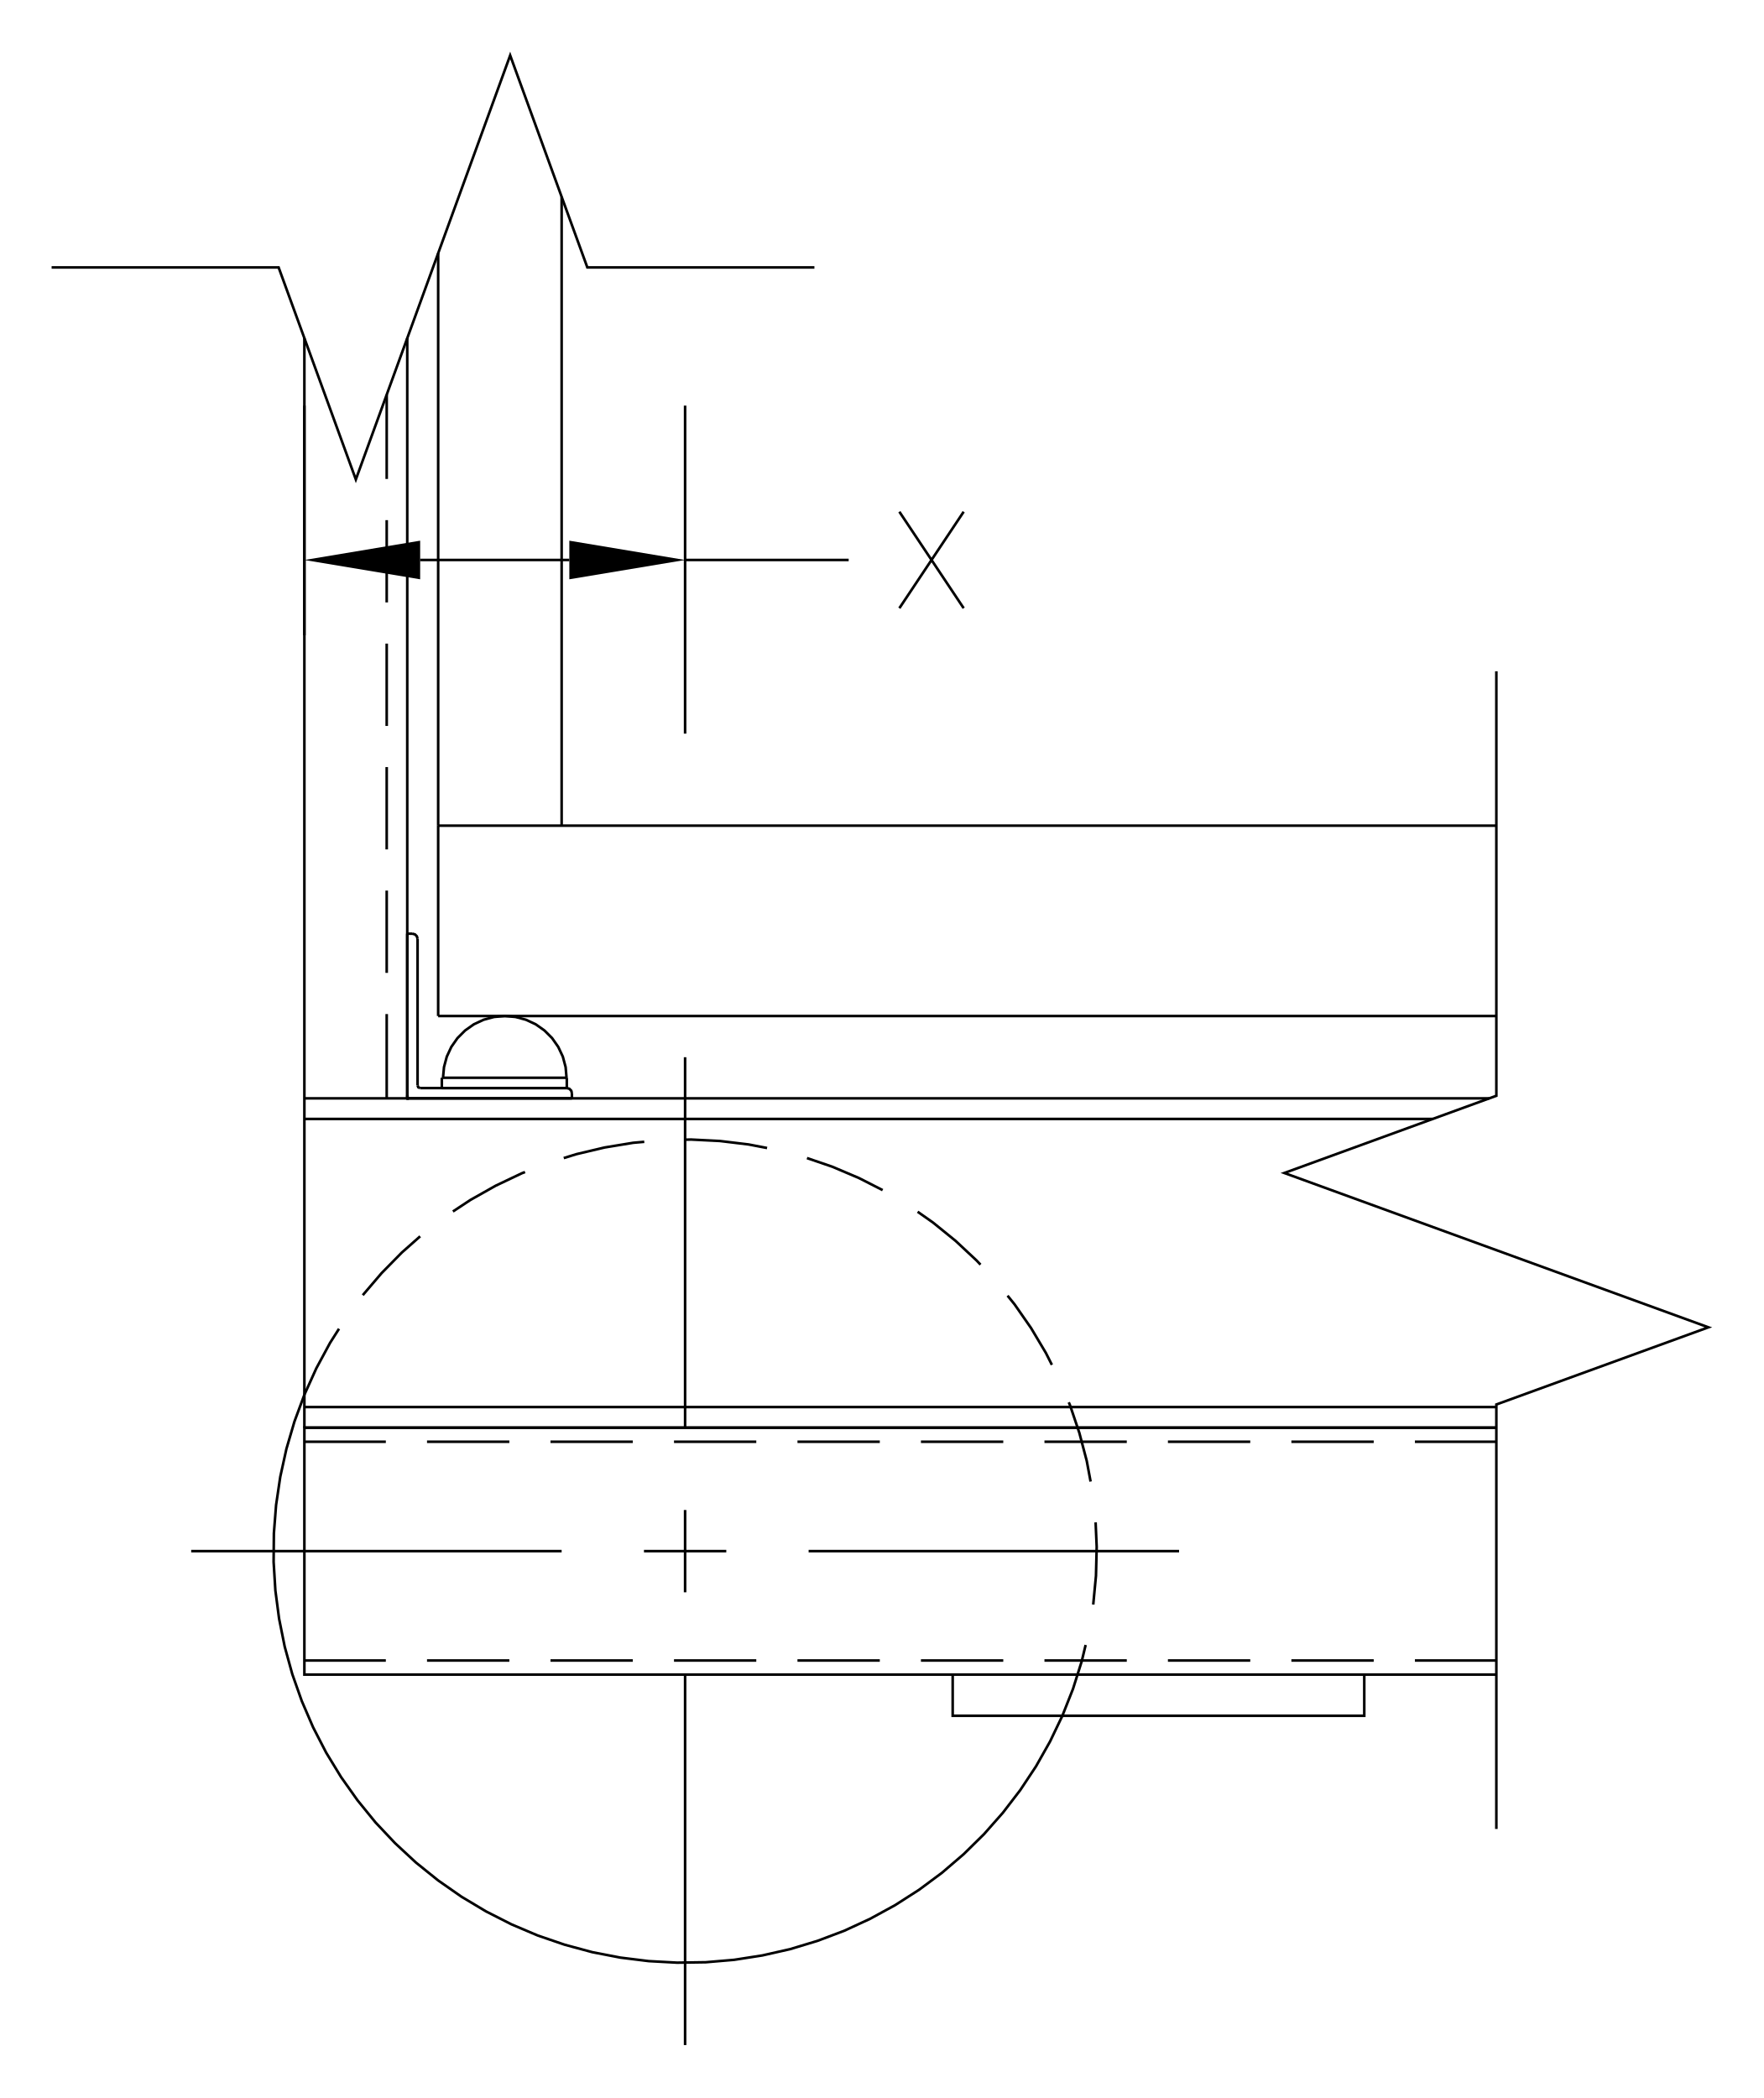
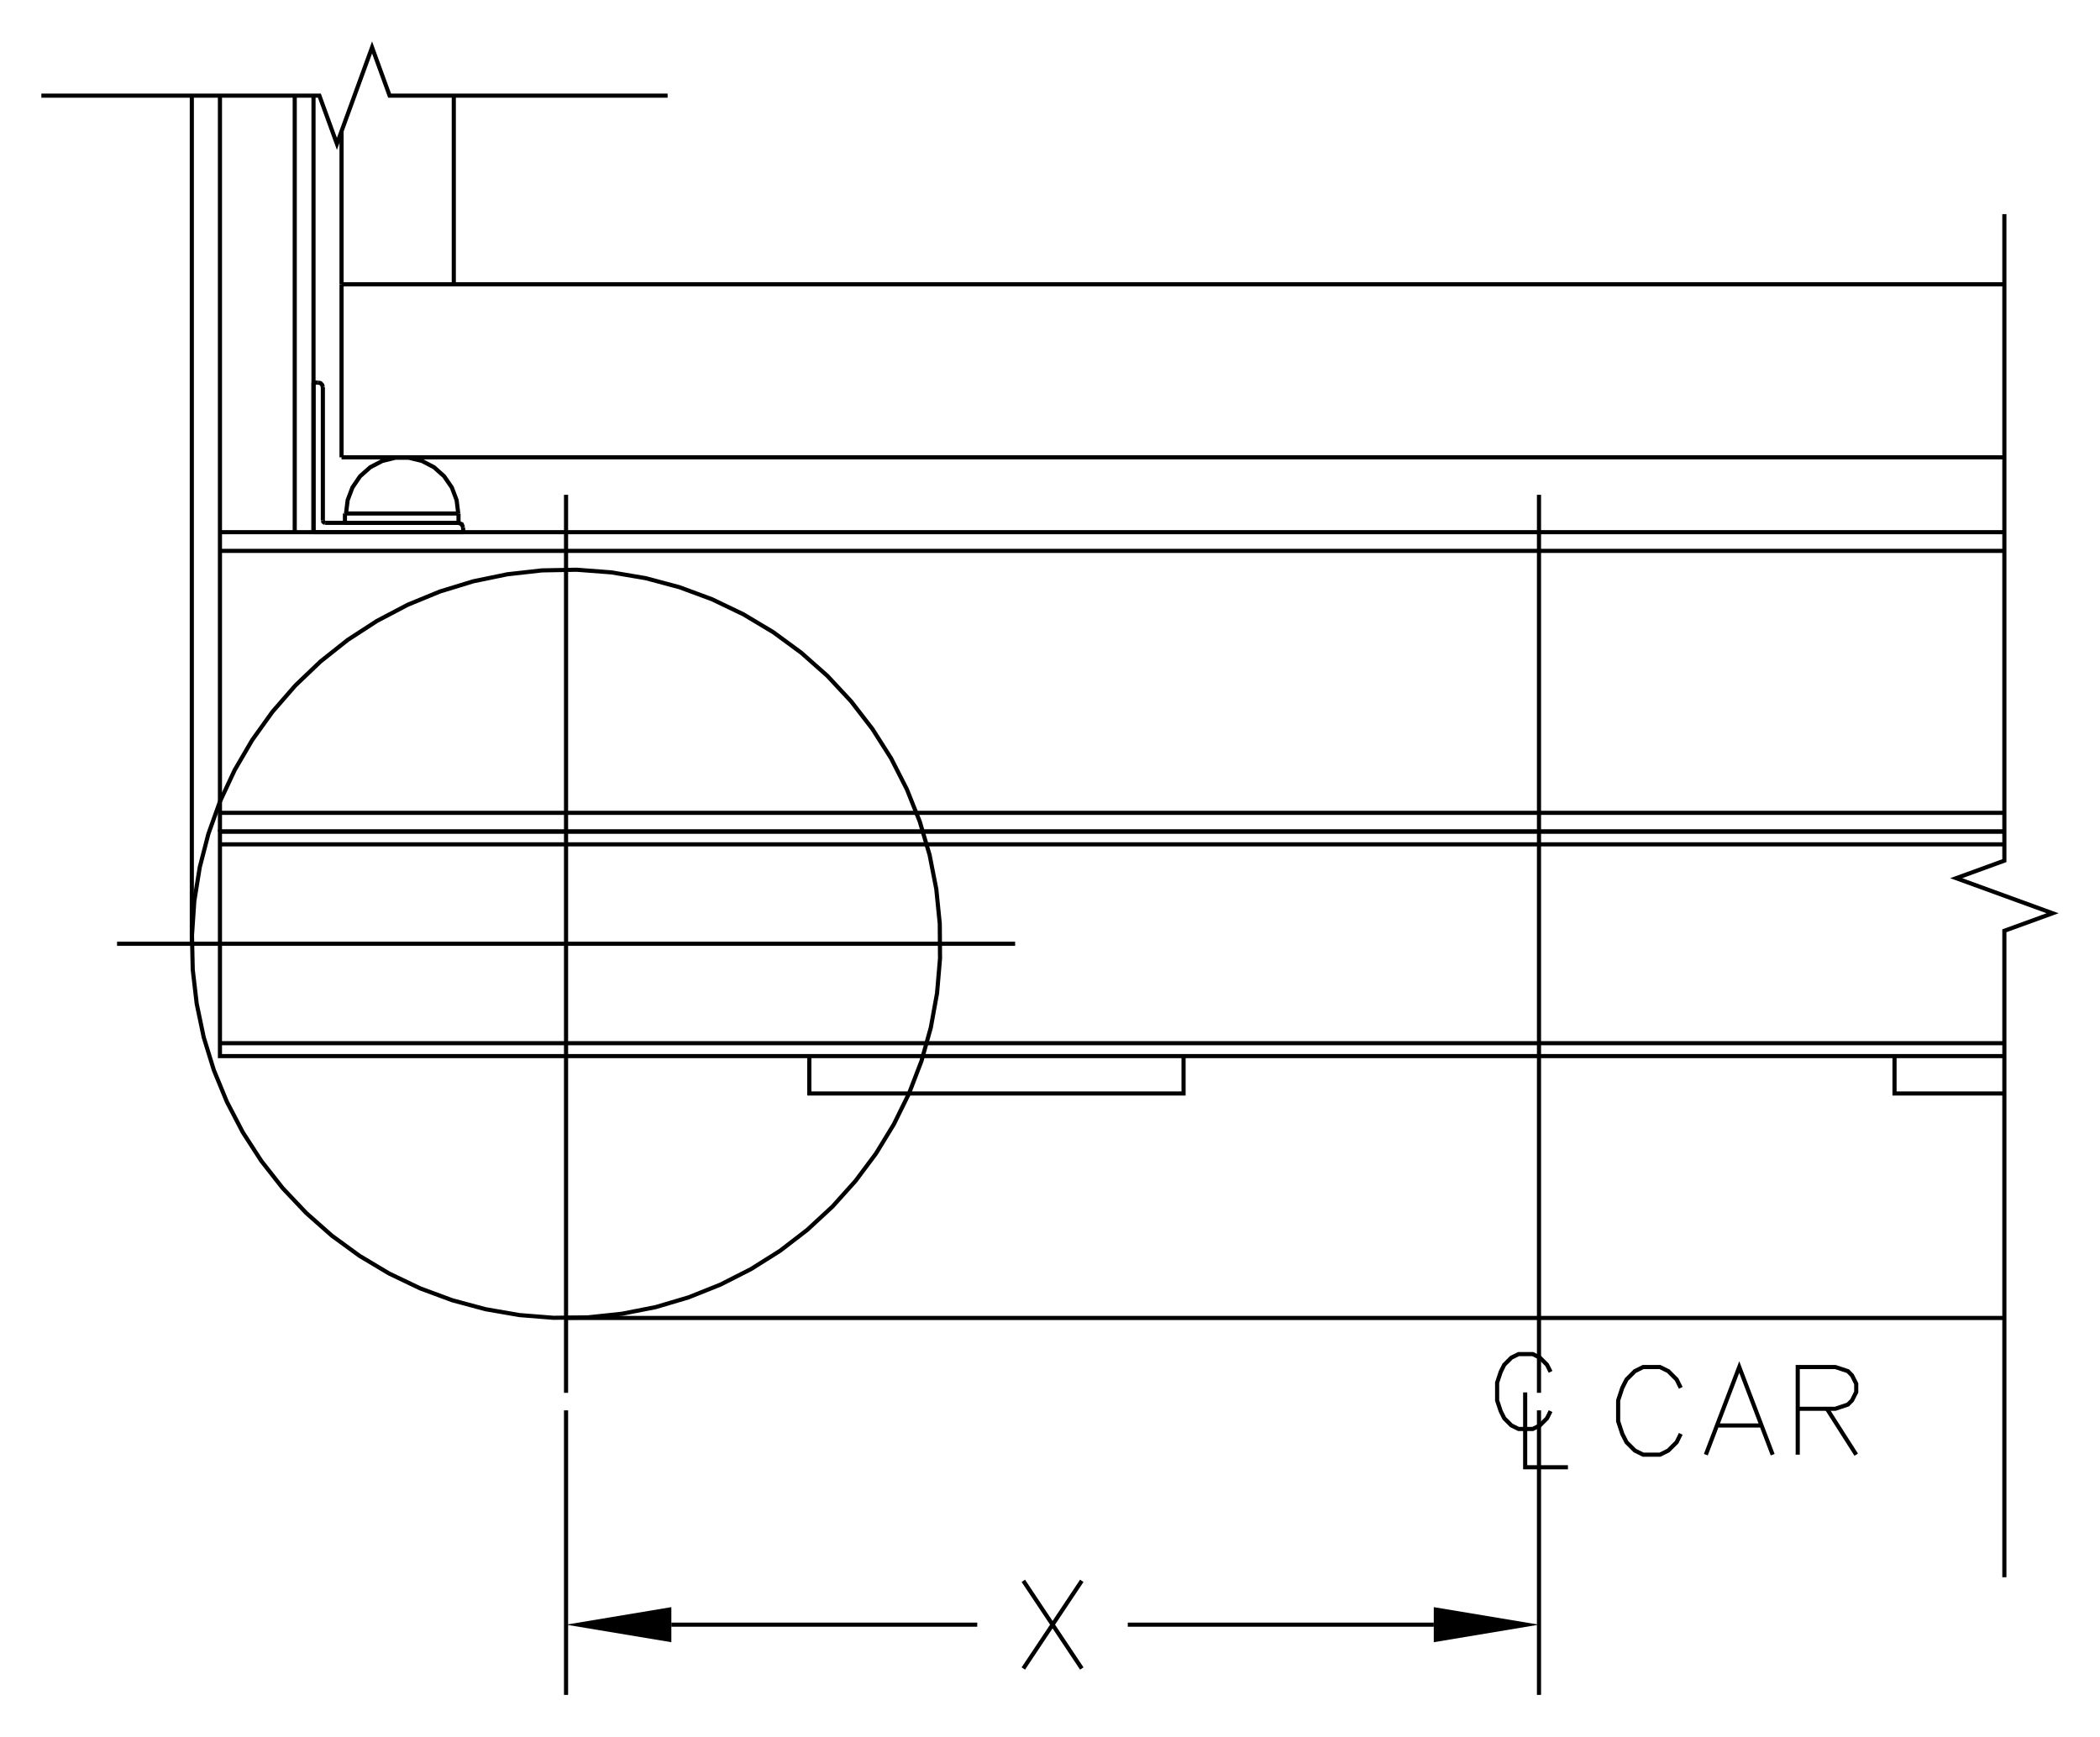
- <svg xmlns="http://www.w3.org/2000/svg" width="341.711" height="406.461">
-   <g fill="none" stroke="#000" stroke-width=".5">
-     <path d="M84.89 159.961H289.9M58.97 276.591H289.9" />
-     <path d="M58.97 272.601H289.9m-230.93-59.81h229.56" />
-     <path d="M58.97 216.781h218.61m-218.61 59.81V65.501" />
-     <path d="M78.9 212.791V65.501m-3.98 147.29v-16.33m0-7.98v-15.94m0-7.98v-15.95m0-7.97v-15.95m0-7.98v-15.94m0-7.98v-16.33m9.97 83.5V49.071m23.92-10.95v121.84m-29.9 52.81v.02" />
-     <path d="M78.91 212.771h.01m-.01.01h0m0 .01h.01" />
-     <path d="M78.93 212.781h0l-.01-.01h0v.01h0 0 0 0 0 0 .01 0v.01h0 0-.01 0" />
-     <path d="M78.93 212.771v.02" />
-     <path d="M78.93 212.771h.01m.01.01h0 0v-.01h0l-.01.01h0 0 0 0v.01h0 0 .01 0 0m.01-.02v.01h0 0 0 0v.01h0 0 0 0 0 0 .01v-.01h0 0-.01 0v-.01" />
-     <path d="M78.97 212.771v.02" />
-     <path d="M78.97 212.771h.01v.01h0 0 0 0v.01h0 0 0-.01" />
-     <path d="M78.98 212.771v.02" />
-     <path d="M78.98 212.771h.01" />
-     <path d="M78.98 212.781h.01" />
-     <path d="M78.98 212.791h.01m2.41-1.99h28.41" />
-     <path d="M78.9 212.791h31.9m-29.9-2.49v-28.41" />
-     <path d="M78.9 212.791v-31.9m2 29.41l.14.35.36.15m-.5-28.91l-.14-.5-.36-.36-.5-.14m-1 0h1m30.9 30.9l-.13-.49-.37-.37-.49-.13m.99 1.99v-1m-1.04-2.99l-.18-2.07-.54-2.02-.89-1.89-1.19-1.7-1.48-1.48-1.7-1.2-1.89-.88-2.02-.54-2.07-.18-2.08.18-2.02.54-1.89.88-1.7 1.2-1.48 1.48-1.19 1.7-.88 1.89-.54 2.02-.19 2.07m23.98 0H85.6" />
-     <path d="M109.81 210.801H85.6m24.21-2v2" />
-     <path d="M85.6 208.801v2m204.3-13.96H84.89m0-36.88v36.88m205.01 127.59H58.97v-47.84H289.9" />
-     <path d="M289.9 279.321h-15.78m-7.98 0h-15.95m-7.97 0h-15.95m-7.97 0h-15.95m-7.98 0h-15.95m-7.97 0H154.5m-7.98 0h-15.94m-7.98 0h-15.95m-7.97 0H82.73m-7.98 0H58.97m230.93 42.38h-15.78m-7.98 0h-15.95m-7.97 0h-15.95m-7.97 0h-15.95m-7.98 0h-15.95m-7.97 0H154.5m-7.98 0h-15.94m-7.98 0h-15.95m-7.97 0H82.73m-7.98 0H58.97m0-51.49l-1.92 5.18-1.56 5.31-1.19 5.4-.81 5.46-.43 5.51-.05 5.53.34 5.52.72 5.48 1.09 5.42 1.47 5.33 1.84 5.21 2.19 5.08 2.53 4.91 2.88 4.72 3.19 4.51 3.49 4.29 3.79 4.02 4.05 3.76 4.31 3.47 4.53 3.16 4.75 2.84 4.92 2.5 5.09 2.16 5.23 1.79 5.34 1.44 5.43 1.05 5.48.68 5.52.3 5.53-.08 5.51-.47 5.46-.85 5.39-1.22 5.29-1.6 5.17-1.95 5.02-2.32 4.85-2.65 4.65-2.98 4.44-3.3 4.2-3.6 3.94-3.88 3.65-4.14 3.37-4.39 3.05-4.6 2.72-4.81 2.39-4.99" />
-     <path d="M184.57 324.431v7.98h39.87 39.87v-7.98" />
-     <path d="M205.82 332.411l2.06-5.21 1.69-5.35.76-3.16m1.47-7.83l.53-5.56.14-5.61-.21-4.75m-.97-7.91l-.75-4.01-1.43-5.42-1.79-5.31-.26-.61m-3.27-7.26l-1.16-2.3-2.87-4.82-3.2-4.6-1.36-1.68m-5.24-6.01l-.73-.78-4.1-3.83-4.35-3.53-3-2.11m-6.78-4.19l-4.61-2.35-5.16-2.19-4.89-1.67m-7.73-1.95l-3.6-.69-5.56-.67-5.6-.28-1.07.03m-7.96.41l-2.16.19-5.53.91-5.45 1.29-2.46.76m-7.5 2.71l-.61.23-5.07 2.41-4.88 2.75-3.41 2.25m-6.35 4.81l-3.56 3.15-3.93 4-3.63 4.25m-4.6 6.51l-1.74 2.74-2.66 4.93-2.31 5.11m73.76-65.39v71.77m0 15.95v15.95m0 15.94v71.78" />
-     <path d="M228.43 300.511h-71.77m-15.95 0h-15.95m-15.95 0H37.04M10 51.811h43.98l14.96 41.08 29.9-82.16 14.95 41.08h43.99m-25.05 90.32v-63.55m-73.76 44.5v-44.5m22.43 29.91h28.9m22.43 0h31.69" />
-   </g>
-   <path d="M81.4 104.751l-22.43 3.74h0l22.43 3.74zm28.9 0l22.43 3.74h0l-22.43 3.74z" fill-rule="evenodd" />
-   <g fill="none" stroke="#000" stroke-width=".5">
-     <path d="M174.24 117.831l12.46-18.69" />
-     <path d="M174.24 99.141l12.46 18.69m-53.97 278.38h0m-73.76-183.42h0m0-104.3h0m230.93 245.85v-82.24l41.08-14.95-82.16-29.9 41.08-14.96v-82.23" />
-   </g>
+ <svg xmlns="http://www.w3.org/2000/svg" width="253.871" height="209.911" viewBox="0 0 253.871 209.911" version="1.1" id="svg122">
+   <defs id="defs126" />
+   <polyline points="254.32,204.19 455.34,204.19" style="fill:none;stroke:#000000;stroke-width:0.5" id="polyline6" transform="translate(-213.03,-169.8192)" />
+   <polyline points="239.62,270.35 455.34,270.35" style="fill:none;stroke:#000000;stroke-width:0.5" id="polyline8" transform="translate(-213.03,-169.8192)" />
+   <polyline points="239.62,268.09 455.34,268.09" style="fill:none;stroke:#000000;stroke-width:0.5" id="polyline10" transform="translate(-213.03,-169.8192)" />
+   <polyline points="239.62,234.16 455.34,234.16" style="fill:none;stroke:#000000;stroke-width:0.5" id="polyline12" transform="translate(-213.03,-169.8192)" />
+   <polyline points="239.62,236.42 455.34,236.42" style="fill:none;stroke:#000000;stroke-width:0.5" id="polyline14" transform="translate(-213.03,-169.8192)" />
+   <polyline points="239.62,270.35 239.62,181.38" style="fill:none;stroke:#000000;stroke-width:0.5" id="polyline16" transform="translate(-213.03,-169.8192)" />
+   <polyline points="250.93,234.16 250.93,181.38" style="fill:none;stroke:#000000;stroke-width:0.5" id="polyline18" transform="translate(-213.03,-169.8192)" />
+   <polyline points="248.66,234.16 248.66,181.38" style="fill:none;stroke:#000000;stroke-width:0.5" id="polyline20" transform="translate(-213.03,-169.8192)" />
+   <polyline points="254.32,204.19 254.32,185.68" style="fill:none;stroke:#000000;stroke-width:0.5" id="polyline22" transform="translate(-213.03,-169.8192)" />
+   <polyline points="267.89,181.38 267.89,204.19" style="fill:none;stroke:#000000;stroke-width:0.5" id="polyline24" transform="translate(-213.03,-169.8192)" />
+   <polyline points="252.34,233.03 268.46,233.03" style="fill:none;stroke:#000000;stroke-width:0.5" id="polyline26" transform="translate(-213.03,-169.8192)" />
+   <polyline points="250.93,234.16 269.02,234.16" style="fill:none;stroke:#000000;stroke-width:0.5" id="polyline28" transform="translate(-213.03,-169.8192)" />
+   <polyline points="252.06,232.75 252.06,216.63" style="fill:none;stroke:#000000;stroke-width:0.5" id="polyline30" transform="translate(-213.03,-169.8192)" />
+   <polyline points="250.93,234.16 250.93,216.07" style="fill:none;stroke:#000000;stroke-width:0.5" id="polyline32" transform="translate(-213.03,-169.8192)" />
+   <polyline points="252.06,232.75 252.1,232.89 252.2,232.99 252.34,233.03" style="fill:none;stroke:#000000;stroke-width:0.5" id="polyline34" transform="translate(-213.03,-169.8192)" />
+   <polyline points="252.06,216.63 251.98,216.35 251.78,216.14 251.49,216.07" style="fill:none;stroke:#000000;stroke-width:0.5" id="polyline36" transform="translate(-213.03,-169.8192)" />
+   <polyline points="250.93,216.07 251.49,216.07" style="fill:none;stroke:#000000;stroke-width:0.5" id="polyline38" transform="translate(-213.03,-169.8192)" />
+   <polyline points="269.02,233.6 268.86,233.2 268.46,233.03" style="fill:none;stroke:#000000;stroke-width:0.5" id="polyline40" transform="translate(-213.03,-169.8192)" />
+   <polyline points="269.02,234.16 269.02,233.6" style="fill:none;stroke:#000000;stroke-width:0.5" id="polyline42" transform="translate(-213.03,-169.8192)" />
+   <polyline points="268.43,231.9 268.23,230.28 267.65,228.75 266.72,227.4 265.5,226.31 264.05,225.55 262.46,225.16 260.83,225.16 259.24,225.55 257.79,226.31 256.56,227.4 255.64,228.75 255.06,230.28 254.86,231.9" style="fill:none;stroke:#000000;stroke-width:0.5" id="polyline44" transform="translate(-213.03,-169.8192)" />
+   <polyline points="268.46,231.9 254.73,231.9" style="fill:none;stroke:#000000;stroke-width:0.5" id="polyline46" transform="translate(-213.03,-169.8192)" />
+   <polyline points="268.46,233.03 254.73,233.03" style="fill:none;stroke:#000000;stroke-width:0.5" id="polyline48" transform="translate(-213.03,-169.8192)" />
+   <polyline points="268.46,231.9 268.46,233.03" style="fill:none;stroke:#000000;stroke-width:0.5" id="polyline50" transform="translate(-213.03,-169.8192)" />
+   <polyline points="254.73,231.9 254.73,233.03" style="fill:none;stroke:#000000;stroke-width:0.5" id="polyline52" transform="translate(-213.03,-169.8192)" />
+   <polyline points="455.34,225.11 254.32,225.11" style="fill:none;stroke:#000000;stroke-width:0.5" id="polyline54" transform="translate(-213.03,-169.8192)" />
+   <polyline points="254.32,204.19 254.32,225.11" style="fill:none;stroke:#000000;stroke-width:0.5" id="polyline56" transform="translate(-213.03,-169.8192)" />
+   <polyline points="236.22,181.38 236.22,283.92" style="fill:none;stroke:#000000;stroke-width:0.5" id="polyline58" transform="translate(-213.03,-169.8192)" />
+   <polyline points="455.34,297.5 239.62,297.5 239.62,270.35 455.34,270.35" style="fill:none;stroke:#000000;stroke-width:0.5" id="polyline60" transform="translate(-213.03,-169.8192)" />
+   <polyline points="455.34,271.9 239.62,271.9" style="fill:none;stroke:#000000;stroke-width:0.5" id="polyline62" transform="translate(-213.03,-169.8192)" />
+   <polyline points="455.34,295.94 239.62,295.94" style="fill:none;stroke:#000000;stroke-width:0.5" id="polyline64" transform="translate(-213.03,-169.8192)" />
+   <polyline points="239.62,266.73 238.22,270.64 237.18,274.66 236.52,278.76 236.24,282.9 236.33,287.04 236.81,291.17 237.66,295.23 238.88,299.19 240.46,303.03 242.38,306.71 244.63,310.19 247.2,313.46 250.05,316.47 253.16,319.22 256.51,321.66 260.08,323.79 263.82,325.58 267.71,327.02 271.72,328.1 275.81,328.81 279.94,329.14 284.09,329.09 288.22,328.65 292.29,327.85 296.27,326.67 300.12,325.13 303.82,323.25 307.33,321.04 310.62,318.51 313.67,315.69 316.44,312.61 318.93,309.28 321.09,305.74 322.92,302.02" style="fill:none;stroke:#000000;stroke-width:0.5" id="polyline66" transform="translate(-213.03,-169.8192)" />
+   <polyline points="455.34,329.16 281.46,329.16" style="fill:none;stroke:#000000;stroke-width:0.5" id="polyline68" transform="translate(-213.03,-169.8192)" />
+   <polyline points="442.06,297.5 442.06,302.02 455.34,302.02" style="fill:none;stroke:#000000;stroke-width:0.5" id="polyline70" transform="translate(-213.03,-169.8192)" />
+   <polyline points="310.87,297.5 310.87,302.02 333.49,302.02 356.11,302.02 356.11,297.5" style="fill:none;stroke:#000000;stroke-width:0.5" id="polyline72" transform="translate(-213.03,-169.8192)" />
+   <polyline points="322.92,302.02 324.43,298.09 325.56,294.04 326.31,289.9 326.67,285.7 326.64,281.5 326.22,277.31 325.41,273.18 324.22,269.14 322.66,265.24 320.75,261.49 318.49,257.94 315.92,254.61 313.05,251.53 309.9,248.74 306.51,246.25 302.9,244.09 299.11,242.27 295.16,240.81 291.09,239.72 286.95,239.02 282.75,238.7 278.54,238.78 274.36,239.25 270.24,240.1 266.22,241.33 262.33,242.93 258.6,244.89 255.07,247.18 251.78,249.79 248.73,252.7 245.97,255.87 243.52,259.29 241.4,262.92 239.62,266.73" style="fill:none;stroke:#000000;stroke-width:0.5" id="polyline74" transform="translate(-213.03,-169.8192)" />
+   <polyline points="281.46,229.64 281.46,338.21" style="fill:none;stroke:#000000;stroke-width:0.5" id="polyline76" transform="translate(-213.03,-169.8192)" />
+   <polyline points="335.75,283.92 227.18,283.92" style="fill:none;stroke:#000000;stroke-width:0.5" id="polyline78" transform="translate(-213.03,-169.8192)" />
+   <polyline points="399.08,229.64 399.08,338.21" style="fill:none;stroke:#000000;stroke-width:0.5" id="polyline80" transform="translate(-213.03,-169.8192)" />
+   <polyline points="416.22,337.61 415.72,336.6 414.71,335.59 413.7,335.09 411.68,335.09 410.67,335.59 409.66,336.6 409.15,337.61 408.65,339.13 408.65,341.65 409.15,343.17 409.66,344.18 410.67,345.19 411.68,345.69 413.7,345.69 414.71,345.19 415.72,344.18 416.22,343.17" style="fill:none;stroke:#000000;stroke-width:0.5" id="polyline82" transform="translate(-213.03,-169.8192)" />
+   <polyline points="419.25,345.69 423.29,335.09 427.33,345.69" style="fill:none;stroke:#000000;stroke-width:0.5" id="polyline84" transform="translate(-213.03,-169.8192)" />
+   <polyline points="420.77,342.16 425.81,342.16" style="fill:none;stroke:#000000;stroke-width:0.5" id="polyline86" transform="translate(-213.03,-169.8192)" />
+   <polyline points="430.36,345.69 430.36,335.09 434.9,335.09 436.42,335.59 436.92,336.1 437.43,337.11 437.43,338.12 436.92,339.13 436.42,339.63 434.9,340.14 430.36,340.14" style="fill:none;stroke:#000000;stroke-width:0.5" id="polyline88" transform="translate(-213.03,-169.8192)" />
+   <polyline points="433.89,340.14 437.43,345.69" style="fill:none;stroke:#000000;stroke-width:0.5" id="polyline90" transform="translate(-213.03,-169.8192)" />
+   <polyline points="400.48,335.68 400.05,334.82 399.19,333.96 398.33,333.53 396.61,333.53 395.74,333.96 394.88,334.82 394.45,335.68 394.02,336.98 394.02,339.13 394.45,340.42 394.88,341.29 395.74,342.15 396.61,342.58 398.33,342.58 399.19,342.15 400.05,341.29 400.48,340.42" style="fill:none;stroke:#000000;stroke-width:0.5" id="polyline92" transform="translate(-213.03,-169.8192)" />
+   <polyline points="397.41,338.16 397.41,347.21 402.58,347.21" style="fill:none;stroke:#000000;stroke-width:0.5" id="polyline94" transform="translate(-213.03,-169.8192)" />
+   <polyline points="281.46,340.33 281.46,374.73" style="fill:none;stroke:#000000;stroke-width:0.5" id="polyline96" transform="translate(-213.03,-169.8192)" />
+   <polyline points="399.08,340.33 399.08,374.73" style="fill:none;stroke:#000000;stroke-width:0.5" id="polyline98" transform="translate(-213.03,-169.8192)" />
+   <polyline points="294.19,366.24 331.17,366.24" style="fill:none;stroke:#000000;stroke-width:0.5" id="polyline100" transform="translate(-213.03,-169.8192)" />
+   <polyline points="386.36,366.24 349.37,366.24" style="fill:none;stroke:#000000;stroke-width:0.5" id="polyline102" transform="translate(-213.03,-169.8192)" />
+   <path d="m 81.16,194.301 -12.73,2.12 v 0 l 12.73,2.12 z" fill-rule="evenodd" fill="#000000" id="path104" />
+   <path d="m 173.33,194.301 12.72,2.12 v 0 l -12.72,2.12 z" fill-rule="evenodd" fill="#000000" id="path106" />
+   <polyline points="336.74,371.54 343.81,360.94" style="fill:none;stroke:#000000;stroke-width:0.5" id="polyline108" transform="translate(-213.03,-169.8192)" />
+   <polyline points="336.74,360.94 343.81,371.54" style="fill:none;stroke:#000000;stroke-width:0.5" id="polyline110" transform="translate(-213.03,-169.8192)" />
+   <polyline points="281.46,338.21 281.46,338.21" style="fill:none;stroke:#000000;stroke-width:0.5" id="polyline112" transform="translate(-213.03,-169.8192)" />
+   <polyline points="399.08,338.21 399.08,338.21" style="fill:none;stroke:#000000;stroke-width:0.5" id="polyline114" transform="translate(-213.03,-169.8192)" />
+   <polyline points="399.08,366.24 399.08,366.24" style="fill:none;stroke:#000000;stroke-width:0.5" id="polyline116" transform="translate(-213.03,-169.8192)" />
+   <polyline points="455.34,360.51 455.34,282.35 461.17,280.23 449.52,275.99 455.34,273.87 455.34,195.71" style="fill:none;stroke:#000000;stroke-width:0.5" id="polyline118" transform="translate(-213.03,-169.8192)" />
+   <polyline points="218.03,181.38 251.64,181.38 253.76,187.21 258.01,175.55 260.13,181.38 293.74,181.38" style="fill:none;stroke:#000000;stroke-width:0.5" id="polyline120" transform="translate(-213.03,-169.8192)" />
</svg>
